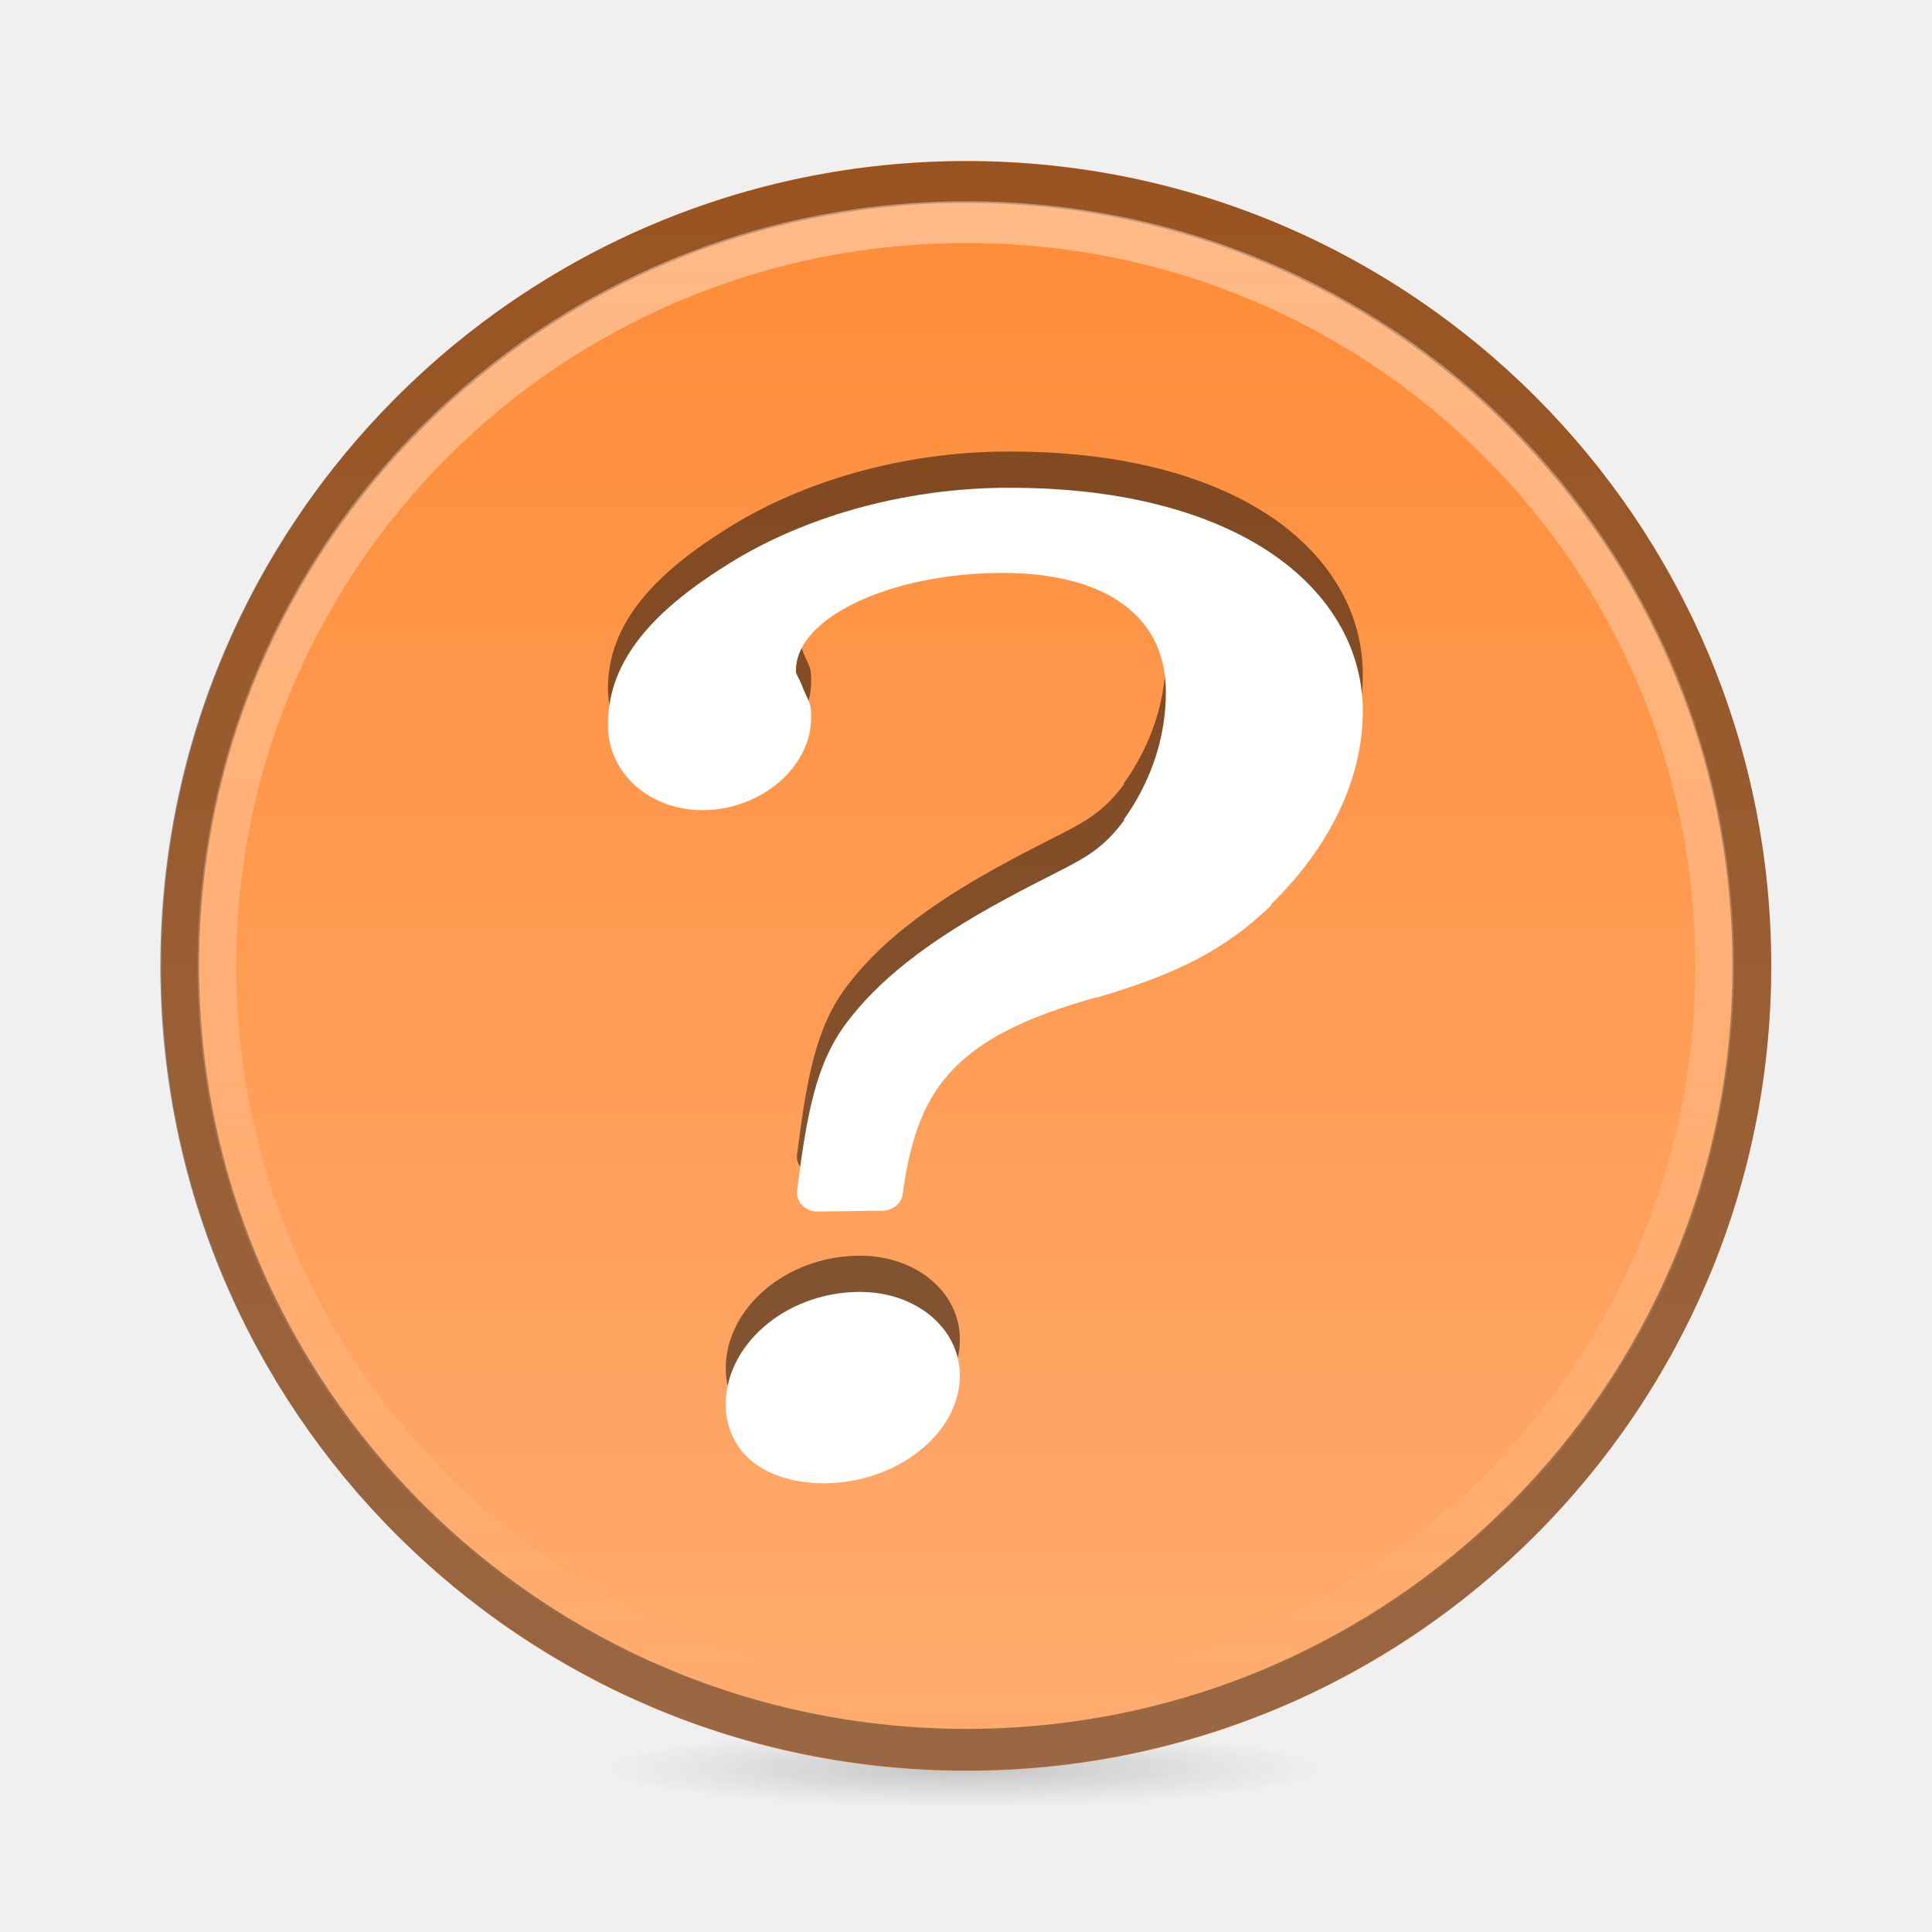
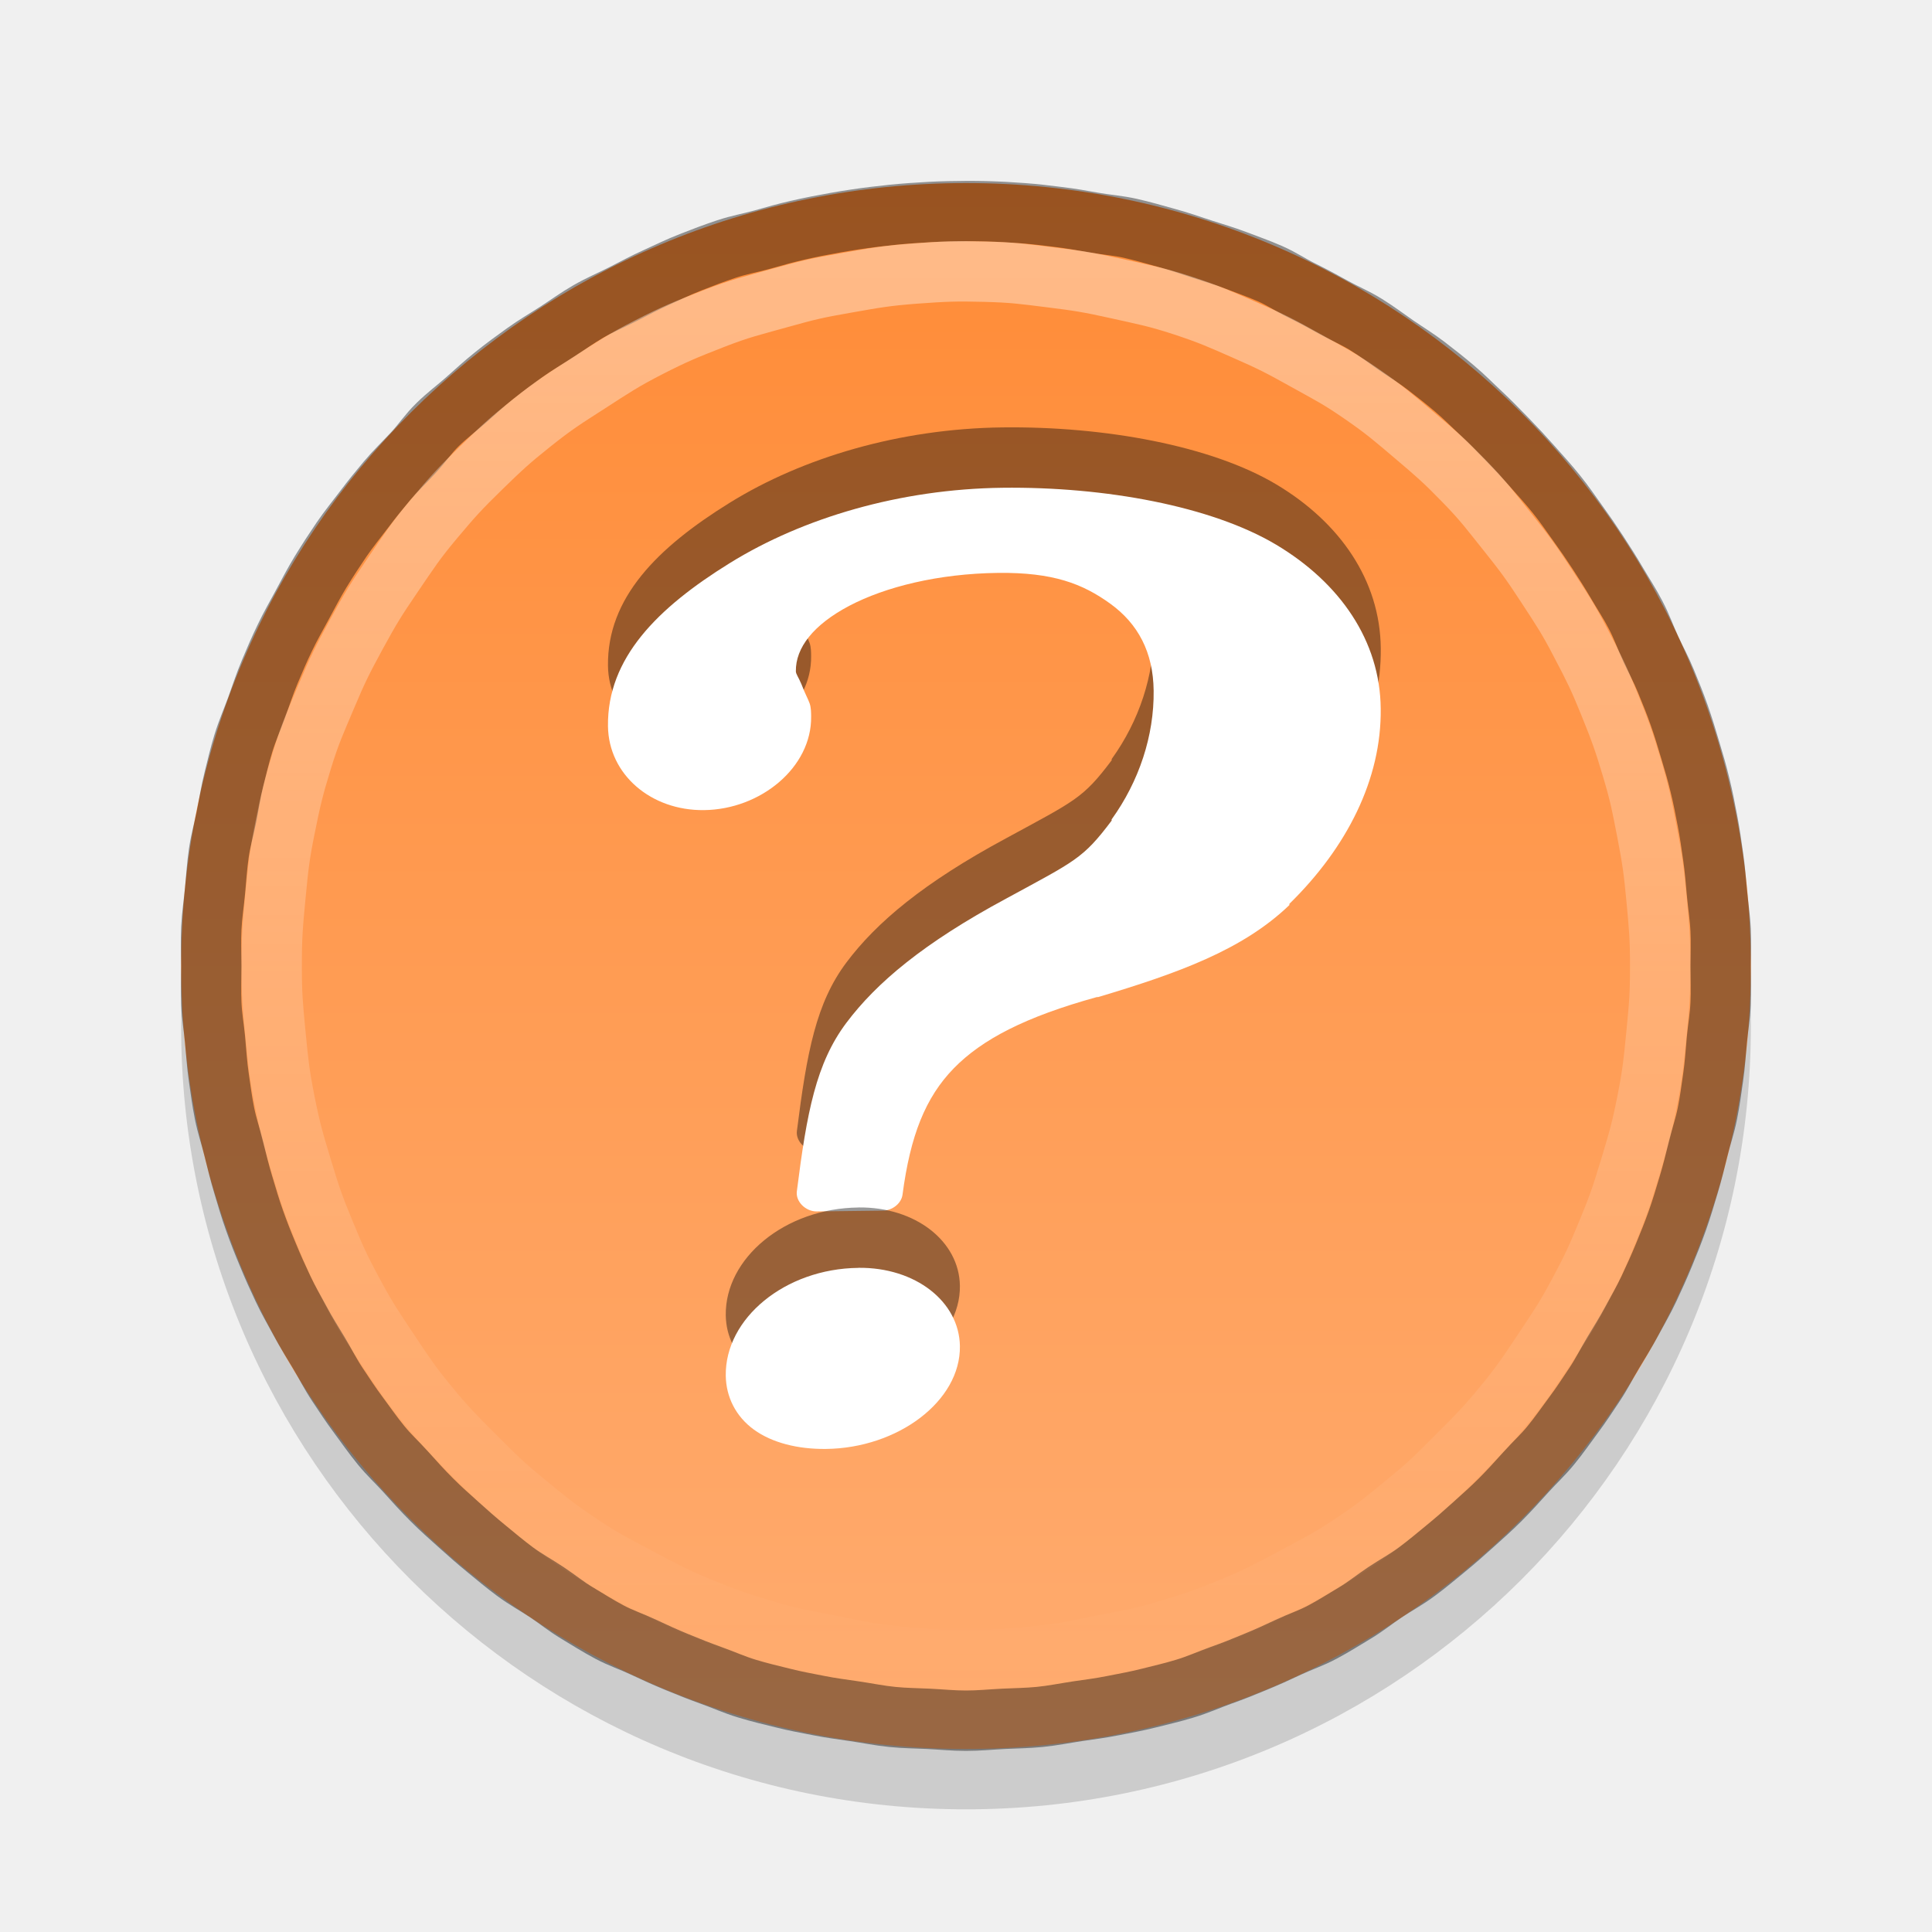
- <svg xmlns="http://www.w3.org/2000/svg" xmlns:xlink="http://www.w3.org/1999/xlink" height="48" width="48" version="1.0">
+ <svg xmlns="http://www.w3.org/2000/svg" xmlns:xlink="http://www.w3.org/1999/xlink" version="1.0" width="32" height="32">
  <defs id="defs3">
+     <linearGradient id="linearGradient3795">
+       <stop id="stop3797" stop-color="#ffffff" />
+       <stop id="stop3799" offset="1" stop-color="#ffffff" stop-opacity="0" />
+     </linearGradient>
    <linearGradient id="linearGradient832">
-       <stop stop-color="#ff8b36" id="stop834" />
-       <stop stop-color="#ffac70" offset="1" id="stop836" />
+       <stop id="stop834" stop-color="#ff8b36" />
+       <stop id="stop836" offset="1" stop-color="#ffac70" />
    </linearGradient>
-     <linearGradient id="linearGradient3720">
-       <stop stop-opacity="0.2" id="stop3722" />
-       <stop stop-opacity="0" offset="1" id="stop3724" />
-     </linearGradient>
-     <linearGradient id="linearGradient3675">
-       <stop stop-color="#ffffff" id="stop3677" />
-       <stop stop-opacity="0" stop-color="#ffffff" offset="1" id="stop3679" />
-     </linearGradient>
-     <linearGradient gradientUnits="userSpaceOnUse" xlink:href="#linearGradient3675" id="linearGradient3698" y2="40.485" x2="0" y1="10.765" />
-     <radialGradient gradientTransform="matrix(0.2358922,0,0,0.02554689,23.92298,42.43018)" gradientUnits="userSpaceOnUse" xlink:href="#linearGradient3720" id="radialGradient3726" r="37.612" cy="59.1" cx="0" />
-     <linearGradient gradientUnits="userSpaceOnUse" xlink:href="#linearGradient832" id="linearGradient838" y2="41.29" x2="0" y1="9.966" />
+     <linearGradient y1="9.966" x2="0" y2="41.29" id="linearGradient838" xlink:href="#linearGradient832" gradientUnits="userSpaceOnUse" gradientTransform="matrix(0.7700795,0,0,0.8280561,-5.45786,-5.220728)" />
+     <linearGradient y1="4" x2="0" y2="28" id="linearGradient3801" xlink:href="#linearGradient3795" gradientUnits="userSpaceOnUse" />
  </defs>
-   <path fill="url(#radialGradient3726)" opacity="0.9" id="path3718" d="m 32.795,43.94 a 8.872,0.961 0 0 1 -17.745,0 8.872,0.961 0 1 1 17.745,0 z" />
-   <path fill="url(#linearGradient838)" id="path2875" transform="matrix(1.184739,0,0,1.277056,-9.006088,-8.727271)" d="m 44.746,25.627 a 16.881,15.661 0 1 1 -33.763,0 16.881,15.661 0 1 1 33.763,0 z" />
-   <path stroke-width="0.813" stroke="#000000" fill="none" opacity="0.4" id="path3671" transform="matrix(1.184739,0,0,1.277056,-9.012049,-8.727271)" d="m 27.875,10.375 c -9.115,0 -16.5,6.843 -16.5,15.25 0,8.407 7.385,15.25 16.5,15.25 9.115,0 16.469,-6.842 16.469,-15.25 0,-8.408 -7.354,-15.25 -16.469,-15.25 z" />
-   <path stroke-width="0.813" stroke="url(#linearGradient3698)" fill="none" opacity="0.4" id="path3673" transform="matrix(1.184739,0,0,1.277056,-9.012049,-8.727271)" d="m 27.875,11.156 c -8.731,0 -15.719,6.51 -15.719,14.469 0,7.959 6.987,14.469 15.719,14.469 8.731,0 15.688,-6.507 15.688,-14.469 0,-7.962 -6.956,-14.469 -15.688,-14.469 z" />
-   <g fill="#ffffff" id="text2847" transform="matrix(1.049527,-0.012765,0.01158695,0.9526691,-0.7712273,-0.5211953)">
-     <path fill="#000000" opacity="0.49" id="path1248" d="m 24.323,12.649 c -2.426,0 -4.732,0.722 -6.469,1.875 -1.737,1.153 -2.934,2.447 -2.934,4.217 0,1.262 0.997,2.219 2.25,2.219 1.345,0 2.562,-1.084 2.562,-2.406 0,-0.1 0.003,-0.23 -0.031,-0.344 -0.034,-0.114 -0.103,-0.245 -0.188,-0.5 -0.074,-0.198 -0.128,-0.265 -0.128,-0.342 0,-0.609 0.423,-1.204 1.281,-1.688 0.858,-0.484 2.116,-0.812 3.531,-0.812 1.304,0 2.29,0.315 2.938,0.844 0.648,0.529 1,1.274 1,2.281 0,1.17 -0.369,2.356 -1.031,3.344 -0.005,0.008 0.005,0.023 0,0.031 -0.692,0.986 -1.149,1.031 -2.809,1.998 -1.959,1.127 -3.089,2.148 -3.816,3.189 -0.727,1.041 -0.958,2.309 -1.219,4.375 -0.034,0.265 0.202,0.532 0.469,0.531 h 1.562 c 0.226,7.39e-4 0.437,-0.183 0.469,-0.406 0.201,-1.542 0.569,-2.531 1.25,-3.281 0.681,-0.75 1.719,-1.323 3.406,-1.812 0.01,3.45e-4 0.021,3.45e-4 0.031,0 1.9,-0.598 3.007,-1.19 4.125,-2.344 3.45e-4,-0.01 3.45e-4,-0.021 0,-0.031 1.379,-1.452 2.219,-3.225 2.219,-5.062 0,-1.766 -0.927,-3.294 -2.438,-4.312 -1.51,-1.019 -3.593,-1.562 -6.031,-1.562 z" />
-     <path id="path2860" d="m 24.312,13.594 c -2.426,0 -4.732,0.722 -6.469,1.875 -1.737,1.153 -2.934,2.447 -2.934,4.217 0,1.262 0.997,2.219 2.25,2.219 1.345,0 2.562,-1.084 2.562,-2.406 0,-0.1 0.003,-0.23 -0.031,-0.344 -0.034,-0.114 -0.103,-0.245 -0.188,-0.5 -0.074,-0.198 -0.128,-0.265 -0.128,-0.342 0,-0.609 0.423,-1.204 1.281,-1.688 0.858,-0.484 2.116,-0.812 3.531,-0.812 1.304,0 2.29,0.315 2.938,0.844 0.648,0.529 1,1.274 1,2.281 0,1.17 -0.369,2.356 -1.031,3.344 -0.005,0.008 0.005,0.023 0,0.031 -0.692,0.986 -1.149,1.031 -2.809,1.998 -1.959,1.127 -3.089,2.148 -3.816,3.189 -0.727,1.041 -0.958,2.309 -1.219,4.375 -0.034,0.265 0.202,0.532 0.469,0.531 h 1.562 c 0.226,7.39e-4 0.437,-0.183 0.469,-0.406 0.201,-1.542 0.569,-2.531 1.25,-3.281 0.681,-0.75 1.719,-1.323 3.406,-1.812 0.01,3.45e-4 0.021,3.45e-4 0.031,0 1.9,-0.598 3.007,-1.19 4.125,-2.344 3.45e-4,-0.01 3.45e-4,-0.021 0,-0.031 1.379,-1.452 2.219,-3.225 2.219,-5.062 0,-1.766 -0.927,-3.294 -2.438,-4.312 -1.51,-1.019 -3.593,-1.562 -6.031,-1.562 z" />
-     <path fill="#000000" opacity="0.49" id="path1250" d="m 20.685,33.572 c -1.74,-0.002 -3.175,1.353 -3.173,2.928 6.96e-4,0.585 0.225,1.126 0.65,1.495 0.425,0.368 1.035,0.555 1.697,0.556 1.701,0.002 3.206,-1.277 3.204,-2.79 -0.002,-1.227 -1.03,-2.187 -2.378,-2.189 z" />
-     <path id="path2862" d="m 20.674,34.516 c -1.74,-0.002 -3.175,1.353 -3.173,2.928 6.96e-4,0.585 0.225,1.126 0.65,1.495 0.425,0.368 1.035,0.555 1.697,0.556 1.701,0.002 3.206,-1.277 3.204,-2.79 -0.002,-1.227 -1.03,-2.187 -2.378,-2.189 z" />
-   </g>
+   <path d="m 29,17 a 13,12.968 0 1 1 -26,0 13,12.968 0 1 1 26,0 z" id="path3803" opacity="0.15" />
+   <path d="m 29,16 a 13,12.968 0 1 1 -26,0 13,12.968 0 1 1 26,0 z" id="path2875" fill="url(#linearGradient838)" />
+   <path d="m 16.602,7.079 c -1.698,0.021 -3.305,0.499 -4.512,1.246 -1.207,0.747 -2.034,1.579 -2.02,2.703 0.01,0.802 0.715,1.401 1.591,1.39 0.941,-0.011 1.785,-0.71 1.774,-1.55 -7.72e-4,-0.063 -2.5e-5,-0.146 -0.025,-0.218 -0.025,-0.072 -0.074,-0.155 -0.135,-0.316 -0.053,-0.125 -0.092,-0.167 -0.093,-0.216 -0.005,-0.387 0.287,-0.768 0.883,-1.083 0.597,-0.314 1.474,-0.534 2.465,-0.546 0.913,-0.011 1.405,0.18 1.862,0.511 0.457,0.331 0.71,0.801 0.717,1.44 0.009,0.743 -0.24,1.499 -0.696,2.132 -0.004,0.005 0.004,0.015 2.41e-4,0.02 -0.476,0.632 -0.596,0.665 -1.75,1.293 -1.362,0.733 -2.145,1.391 -2.645,2.058 -0.5,0.668 -0.653,1.474 -0.819,2.789 -0.022,0.169 0.145,0.336 0.332,0.333 l 1.093,-0.013 c 0.158,-0.002 0.305,-0.12 0.325,-0.262 0.129,-0.981 0.379,-1.612 0.849,-2.095 0.47,-0.482 1.192,-0.855 2.369,-1.18 0.007,1.31e-4 0.015,4.2e-5 0.022,-2.66e-4 1.325,-0.396 2.395,-0.781 3.168,-1.524 1.61e-4,-0.007 8e-5,-0.013 -2.41e-4,-0.02 0.954,-0.934 1.528,-2.067 1.513,-3.234 C 22.859,9.617 22.199,8.654 21.134,8.02 20.069,7.386 18.308,7.058 16.602,7.079 z" id="path3017" opacity="0.4" />
+   <path d="m 16.602,8.079 c -1.697,0.021 -3.305,0.499 -4.512,1.246 -1.207,0.747 -2.034,1.579 -2.02,2.703 0.01,0.802 0.715,1.401 1.591,1.39 0.941,-0.011 1.785,-0.71 1.774,-1.55 -7.72e-4,-0.063 -2.5e-5,-0.146 -0.025,-0.218 -0.025,-0.072 -0.074,-0.155 -0.135,-0.316 -0.053,-0.125 -0.092,-0.167 -0.093,-0.216 -0.005,-0.387 0.287,-0.768 0.883,-1.083 0.597,-0.314 1.474,-0.534 2.464,-0.546 0.913,-0.011 1.405,0.18 1.862,0.511 0.457,0.331 0.71,0.801 0.717,1.44 0.009,0.743 -0.24,1.499 -0.696,2.132 -0.004,0.005 0.004,0.015 2.41e-4,0.02 -0.476,0.632 -0.596,0.665 -1.75,1.293 -1.362,0.733 -2.145,1.391 -2.645,2.058 -0.5,0.668 -0.653,1.474 -0.819,2.789 -0.022,0.169 0.145,0.336 0.332,0.333 l 1.093,-0.013 c 0.158,-0.002 0.305,-0.12 0.325,-0.262 0.129,-0.981 0.379,-1.612 0.849,-2.095 0.47,-0.482 1.192,-0.855 2.369,-1.18 0.007,1.31e-4 0.015,4.2e-5 0.022,-2.66e-4 1.325,-0.396 2.395,-0.781 3.168,-1.524 1.61e-4,-0.007 8e-5,-0.013 -2.41e-4,-0.02 0.954,-0.934 1.528,-2.067 1.513,-3.234 C 22.859,10.617 22.198,9.654 21.134,9.02 20.069,8.386 18.308,8.058 16.602,8.079 z" id="path2860" fill="#ffffff" />
+   <path d="m 14.218,20 c -1.218,0.013 -2.211,0.839 -2.197,1.786 0.005,0.352 0.166,0.675 0.466,0.893 0.3,0.218 0.728,0.325 1.192,0.32 1.191,-0.012 2.233,-0.793 2.22,-1.703 -0.011,-0.738 -0.737,-1.307 -1.68,-1.297 z" id="path3019" opacity="0.4" />
+   <path d="m 14.218,21 c -1.218,0.013 -2.211,0.839 -2.197,1.786 0.005,0.352 0.166,0.675 0.466,0.893 0.3,0.218 0.728,0.325 1.192,0.32 1.191,-0.012 2.233,-0.793 2.22,-1.703 -0.011,-0.738 -0.737,-1.307 -1.68,-1.297 z" id="path2862" fill="#ffffff" />
+   <path d="m 15.719,3.5 c -0.225,0.005 -0.401,0.015 -0.625,0.031 -0.224,0.016 -0.402,0.035 -0.625,0.062 -0.223,0.028 -0.403,0.055 -0.625,0.094 -0.222,0.039 -0.406,0.075 -0.625,0.125 C 12.999,3.862 12.842,3.908 12.625,3.969 12.408,4.029 12.245,4.054 12.031,4.125 11.818,4.196 11.647,4.262 11.438,4.344 11.228,4.426 11.08,4.502 10.875,4.594 10.67,4.686 10.513,4.773 10.312,4.875 10.112,4.977 9.945,5.044 9.75,5.156 9.555,5.268 9.408,5.378 9.219,5.5 9.03,5.622 8.87,5.713 8.688,5.844 8.505,5.975 8.363,6.079 8.188,6.219 8.012,6.359 7.887,6.476 7.719,6.625 7.55,6.774 7.411,6.874 7.25,7.031 7.089,7.188 6.997,7.335 6.844,7.5 6.691,7.665 6.551,7.797 6.406,7.969 6.262,8.141 6.167,8.258 6.031,8.438 5.896,8.617 5.783,8.752 5.656,8.938 5.53,9.123 5.43,9.277 5.312,9.469 5.195,9.66 5.107,9.834 5,10.031 4.893,10.229 4.816,10.36 4.719,10.562 4.621,10.765 4.556,10.918 4.469,11.125 4.382,11.332 4.327,11.508 4.25,11.719 4.173,11.93 4.097,12.098 4.031,12.312 3.965,12.527 3.93,12.689 3.875,12.906 3.82,13.124 3.794,13.311 3.75,13.531 3.706,13.751 3.658,13.903 3.625,14.125 3.592,14.347 3.584,14.527 3.562,14.75 3.541,14.973 3.511,15.151 3.5,15.375 c -0.011,0.224 -6.307e-4,0.401 0,0.625 -3.879e-4,0.221 -0.01,0.405 0,0.625 0.01,0.22 0.041,0.374 0.062,0.594 0.021,0.22 0.03,0.407 0.062,0.625 0.032,0.218 0.051,0.377 0.094,0.594 0.043,0.216 0.103,0.38 0.156,0.594 0.053,0.214 0.092,0.383 0.156,0.594 0.064,0.211 0.113,0.386 0.188,0.594 0.074,0.208 0.134,0.359 0.219,0.562 0.084,0.204 0.156,0.363 0.25,0.562 0.094,0.2 0.177,0.337 0.281,0.531 0.104,0.195 0.199,0.342 0.312,0.531 0.113,0.189 0.19,0.348 0.312,0.531 0.123,0.184 0.212,0.323 0.344,0.5 0.132,0.177 0.235,0.329 0.375,0.5 0.14,0.171 0.258,0.274 0.406,0.438 0.148,0.164 0.281,0.313 0.438,0.469 0.156,0.156 0.274,0.258 0.438,0.406 0.164,0.148 0.298,0.266 0.469,0.406 0.171,0.14 0.291,0.243 0.469,0.375 0.178,0.132 0.347,0.221 0.531,0.344 0.184,0.123 0.31,0.23 0.5,0.344 0.19,0.114 0.336,0.208 0.531,0.312 0.195,0.104 0.363,0.156 0.562,0.25 0.2,0.094 0.358,0.166 0.562,0.25 0.204,0.084 0.354,0.144 0.562,0.219 0.208,0.074 0.382,0.155 0.594,0.219 0.212,0.064 0.379,0.103 0.594,0.156 0.214,0.054 0.377,0.082 0.594,0.125 0.217,0.043 0.375,0.061 0.594,0.094 0.219,0.032 0.405,0.072 0.625,0.094 0.22,0.022 0.373,0.02 0.594,0.031 C 15.596,28.48 15.779,28.5 16,28.5 c 0.221,0 0.404,-0.02 0.625,-0.031 0.221,-0.011 0.374,-0.01 0.594,-0.031 0.22,-0.022 0.406,-0.061 0.625,-0.094 0.219,-0.032 0.377,-0.051 0.594,-0.094 0.217,-0.043 0.379,-0.071 0.594,-0.125 0.214,-0.054 0.382,-0.092 0.594,-0.156 0.212,-0.064 0.386,-0.144 0.594,-0.219 0.208,-0.074 0.358,-0.134 0.562,-0.219 0.204,-0.084 0.363,-0.156 0.562,-0.25 0.2,-0.094 0.368,-0.146 0.562,-0.25 0.195,-0.104 0.342,-0.199 0.531,-0.312 0.19,-0.114 0.316,-0.221 0.5,-0.344 0.184,-0.123 0.354,-0.212 0.531,-0.344 0.178,-0.132 0.298,-0.235 0.469,-0.375 0.171,-0.14 0.305,-0.258 0.469,-0.406 0.164,-0.148 0.281,-0.25 0.438,-0.406 0.156,-0.156 0.289,-0.305 0.438,-0.469 0.148,-0.164 0.266,-0.267 0.406,-0.438 0.14,-0.171 0.243,-0.323 0.375,-0.5 0.132,-0.177 0.221,-0.316 0.344,-0.5 0.123,-0.184 0.199,-0.342 0.312,-0.531 0.113,-0.189 0.208,-0.337 0.312,-0.531 0.104,-0.195 0.187,-0.332 0.281,-0.531 0.094,-0.2 0.166,-0.359 0.25,-0.562 0.084,-0.204 0.145,-0.355 0.219,-0.562 0.074,-0.208 0.124,-0.383 0.188,-0.594 0.064,-0.211 0.103,-0.38 0.156,-0.594 0.053,-0.214 0.113,-0.377 0.156,-0.594 0.043,-0.216 0.062,-0.375 0.094,-0.594 0.032,-0.218 0.041,-0.405 0.062,-0.625 0.021,-0.22 0.052,-0.373 0.062,-0.594 0.01,-0.22 3.88e-4,-0.404 0,-0.625 6.1e-4,-0.217 0.01,-0.377 0,-0.594 -0.01,-0.217 -0.042,-0.409 -0.062,-0.625 C 28.417,14.565 28.406,14.402 28.375,14.188 28.344,13.973 28.322,13.807 28.281,13.594 28.24,13.381 28.208,13.211 28.156,13 28.105,12.789 28.062,12.646 28,12.438 c -0.062,-0.208 -0.116,-0.389 -0.188,-0.594 -0.072,-0.205 -0.137,-0.361 -0.219,-0.562 -0.082,-0.201 -0.159,-0.334 -0.25,-0.531 -0.091,-0.197 -0.149,-0.37 -0.25,-0.562 C 26.993,9.995 26.891,9.844 26.781,9.656 26.671,9.469 26.587,9.338 26.469,9.156 26.35,8.974 26.252,8.832 26.125,8.656 25.998,8.48 25.917,8.357 25.781,8.188 25.645,8.018 25.519,7.882 25.375,7.719 25.231,7.556 25.12,7.437 24.969,7.281 24.817,7.126 24.69,6.992 24.531,6.844 24.372,6.696 24.26,6.578 24.094,6.438 23.928,6.297 23.798,6.195 23.625,6.062 23.452,5.93 23.304,5.842 23.125,5.719 22.946,5.595 22.81,5.49 22.625,5.375 22.44,5.26 22.284,5.2 22.094,5.094 21.904,4.988 21.757,4.909 21.562,4.812 21.368,4.716 21.23,4.618 21.031,4.531 20.832,4.444 20.672,4.39 20.469,4.312 20.266,4.235 20.113,4.193 19.906,4.125 19.7,4.057 19.522,3.995 19.312,3.938 19.103,3.88 18.931,3.829 18.719,3.781 18.506,3.734 18.339,3.725 18.125,3.688 17.911,3.65 17.747,3.62 17.531,3.594 17.315,3.567 17.154,3.547 16.938,3.531 16.721,3.515 16.561,3.506 16.344,3.5 c -0.225,-0.006 -0.4,-0.005 -0.625,0 z" id="path3023" opacity="0.4" fill="none" stroke="#000000" />
+   <path d="M 16.312,4.5 C 15.829,4.487 15.638,4.496 15.156,4.531 14.674,4.567 14.476,4.604 14,4.688 13.524,4.771 13.372,4.807 12.906,4.938 12.441,5.068 12.263,5.105 11.812,5.281 11.362,5.457 11.18,5.53 10.75,5.75 10.32,5.97 10.156,6.082 9.75,6.344 9.344,6.605 9.19,6.699 8.812,7 8.435,7.301 8.315,7.413 7.969,7.75 7.623,8.087 7.498,8.224 7.188,8.594 6.877,8.964 6.772,9.132 6.5,9.531 6.228,9.93 6.137,10.076 5.906,10.5 5.676,10.924 5.593,11.086 5.406,11.531 5.219,11.976 5.142,12.132 5,12.594 4.858,13.055 4.814,13.246 4.719,13.719 4.624,14.192 4.609,14.363 4.562,14.844 4.516,15.324 4.499,15.517 4.5,16 c -8.34e-4,0.474 0.017,0.653 0.062,1.125 0.046,0.472 0.064,0.66 0.156,1.125 0.092,0.465 0.144,0.64 0.281,1.094 0.137,0.454 0.194,0.624 0.375,1.062 0.181,0.438 0.245,0.582 0.469,1 0.224,0.418 0.33,0.574 0.594,0.969 0.264,0.395 0.355,0.539 0.656,0.906 0.301,0.367 0.445,0.508 0.781,0.844 0.336,0.336 0.445,0.449 0.812,0.75 0.367,0.301 0.511,0.424 0.906,0.688 0.395,0.264 0.55,0.339 0.969,0.562 0.419,0.224 0.592,0.318 1.031,0.5 0.439,0.182 0.608,0.237 1.062,0.375 0.455,0.138 0.628,0.157 1.094,0.25 0.466,0.093 0.652,0.141 1.125,0.188 C 15.348,27.484 15.525,27.5 16,27.5 c 0.475,0 0.652,-0.016 1.125,-0.062 0.473,-0.046 0.659,-0.095 1.125,-0.188 0.466,-0.093 0.639,-0.112 1.094,-0.25 0.455,-0.138 0.624,-0.193 1.062,-0.375 0.439,-0.182 0.612,-0.276 1.031,-0.5 0.419,-0.224 0.574,-0.299 0.969,-0.562 0.395,-0.264 0.539,-0.386 0.906,-0.688 0.367,-0.301 0.477,-0.414 0.812,-0.75 0.336,-0.336 0.48,-0.477 0.781,-0.844 0.301,-0.367 0.393,-0.512 0.656,-0.906 0.264,-0.395 0.37,-0.55 0.594,-0.969 0.224,-0.418 0.287,-0.562 0.469,-1 0.181,-0.438 0.238,-0.608 0.375,-1.062 0.137,-0.454 0.189,-0.628 0.281,-1.094 0.092,-0.465 0.11,-0.653 0.156,-1.125 0.046,-0.472 0.063,-0.651 0.062,-1.125 0.001,-0.467 -0.019,-0.66 -0.062,-1.125 -0.044,-0.465 -0.068,-0.636 -0.156,-1.094 -0.089,-0.458 -0.117,-0.615 -0.25,-1.062 -0.133,-0.447 -0.2,-0.63 -0.375,-1.062 -0.175,-0.433 -0.252,-0.586 -0.469,-1 C 25.971,10.243 25.88,10.11 25.625,9.719 25.37,9.328 25.261,9.177 24.969,8.812 24.677,8.448 24.576,8.303 24.25,7.969 23.924,7.634 23.794,7.52 23.438,7.219 23.081,6.917 22.947,6.797 22.562,6.531 22.178,6.265 22.033,6.196 21.625,5.969 c -0.408,-0.228 -0.572,-0.313 -1,-0.5 C 20.197,5.281 20.038,5.208 19.594,5.062 19.15,4.917 18.956,4.883 18.5,4.781 18.044,4.68 17.87,4.651 17.406,4.594 16.942,4.536 16.78,4.512 16.312,4.5 z" id="path3025" opacity="0.4" fill="none" stroke="url(#linearGradient3801)" />
</svg>
